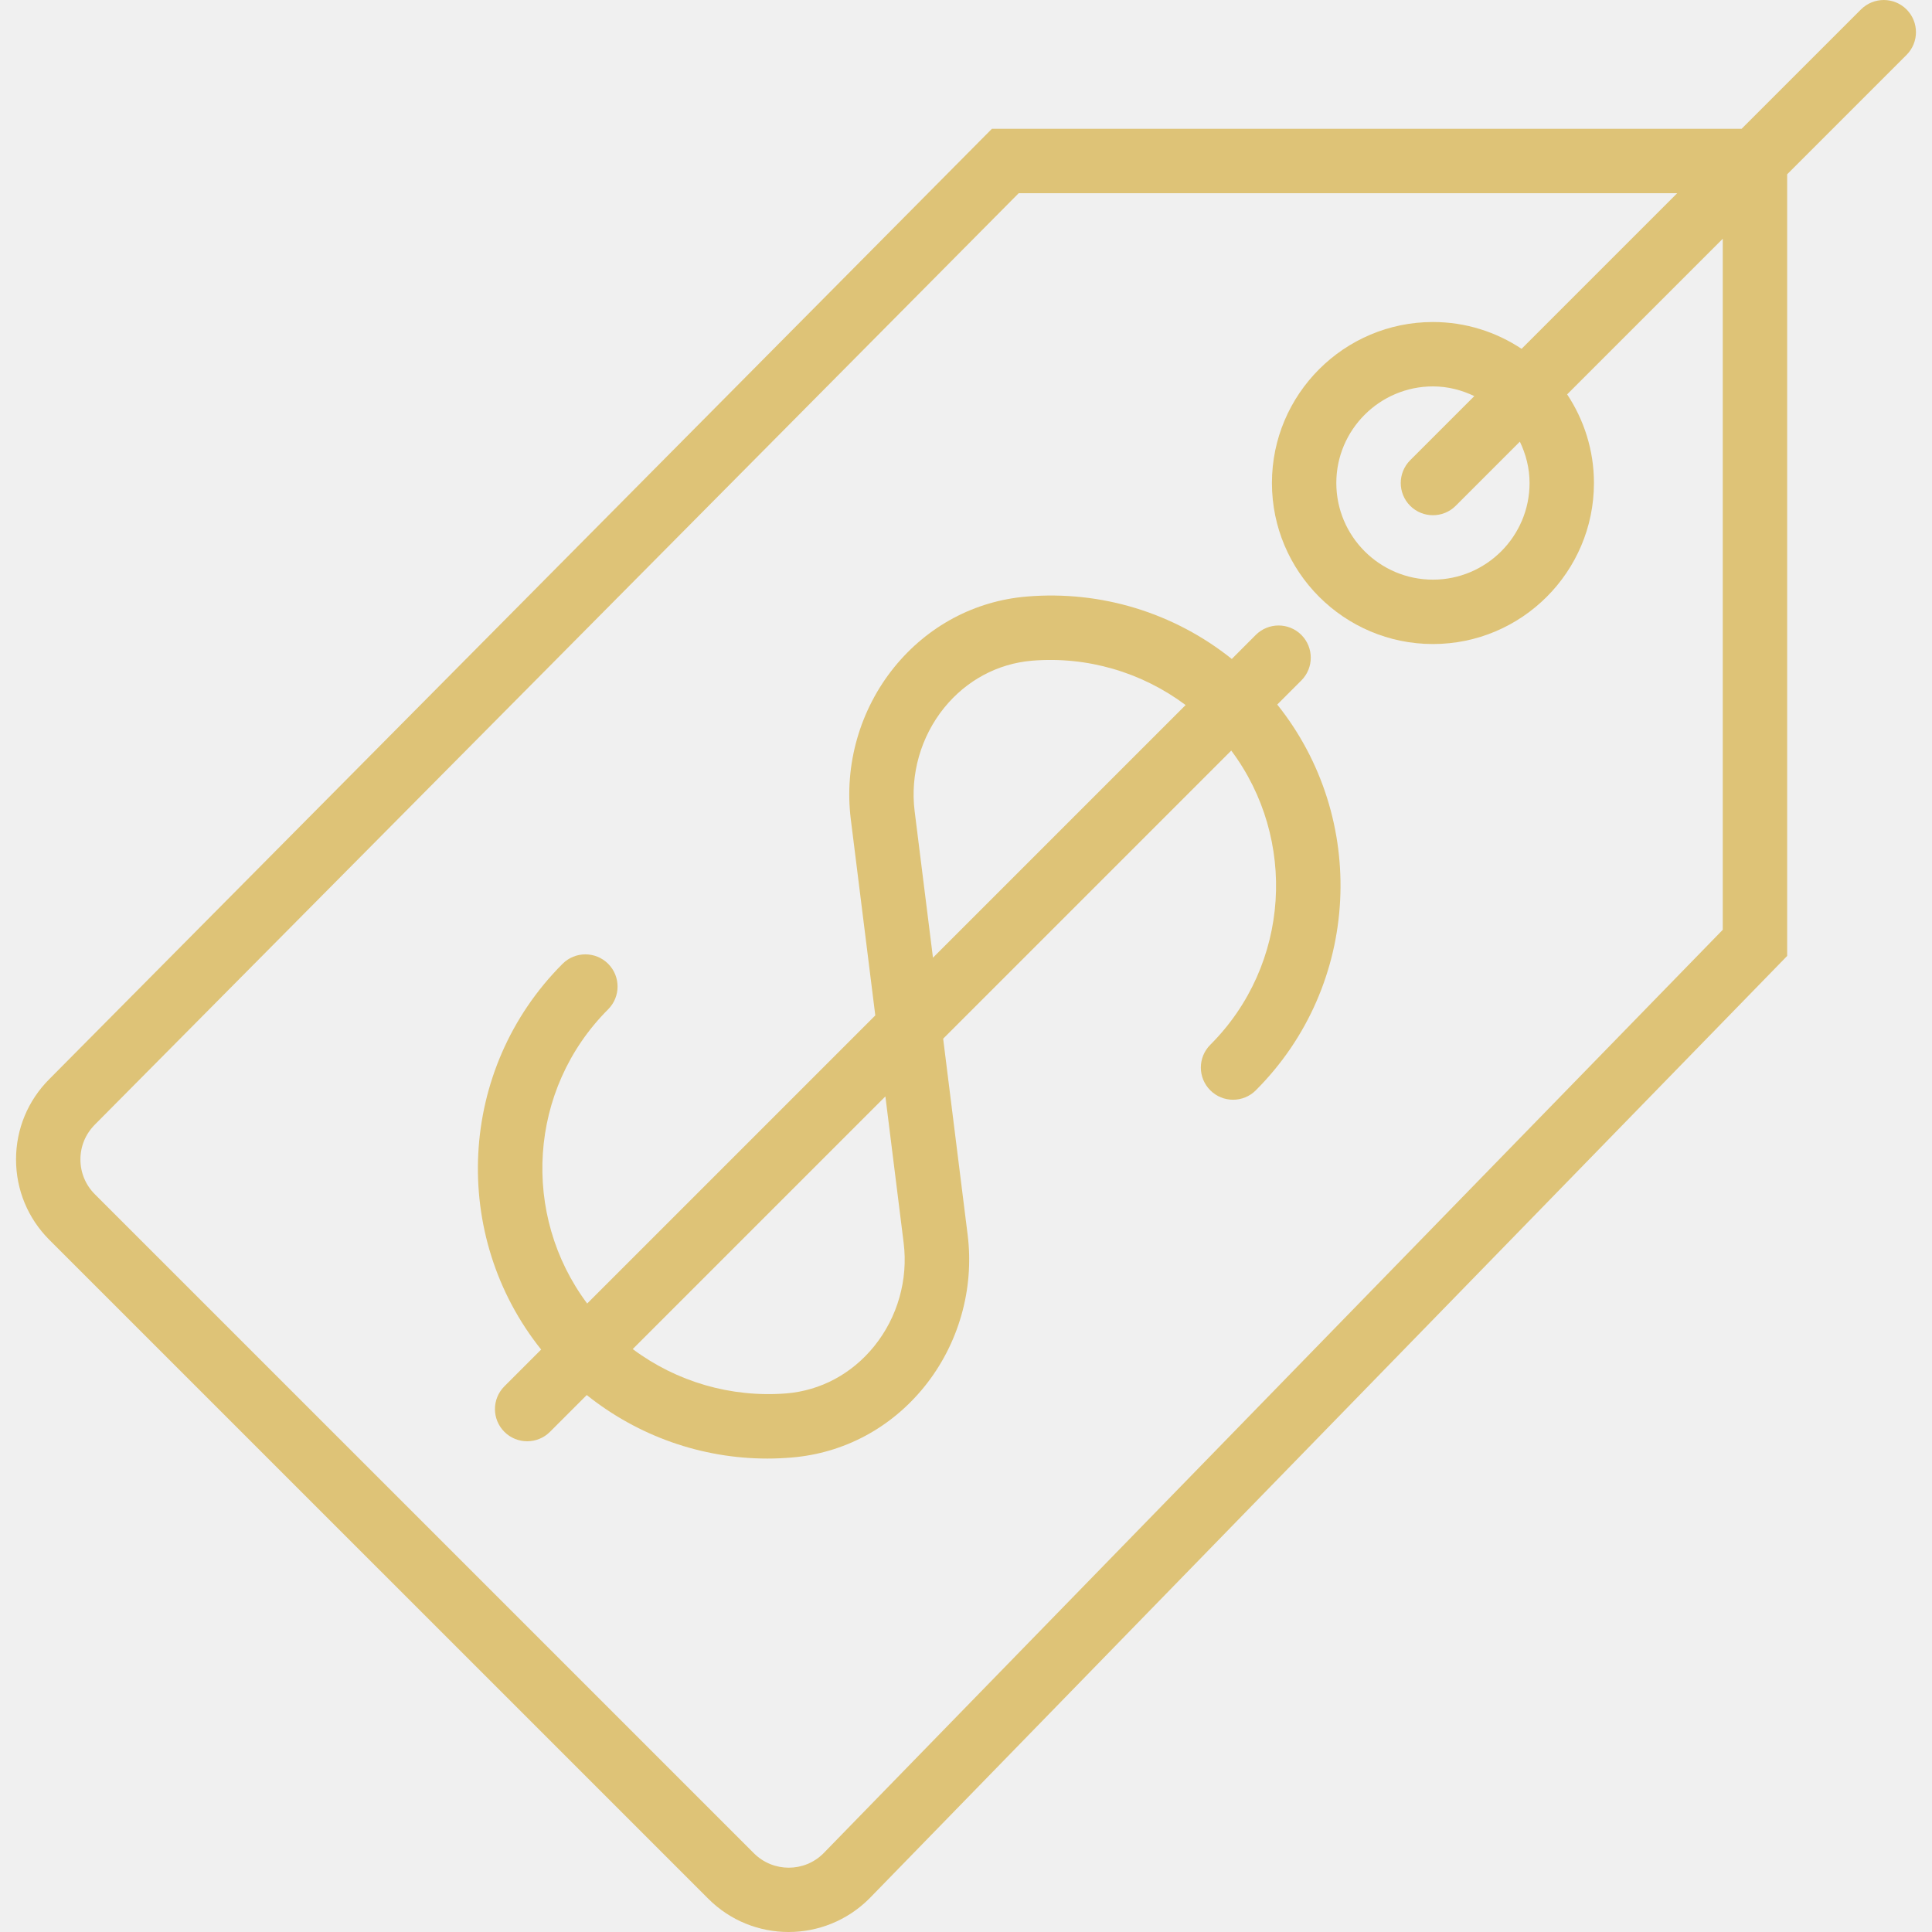
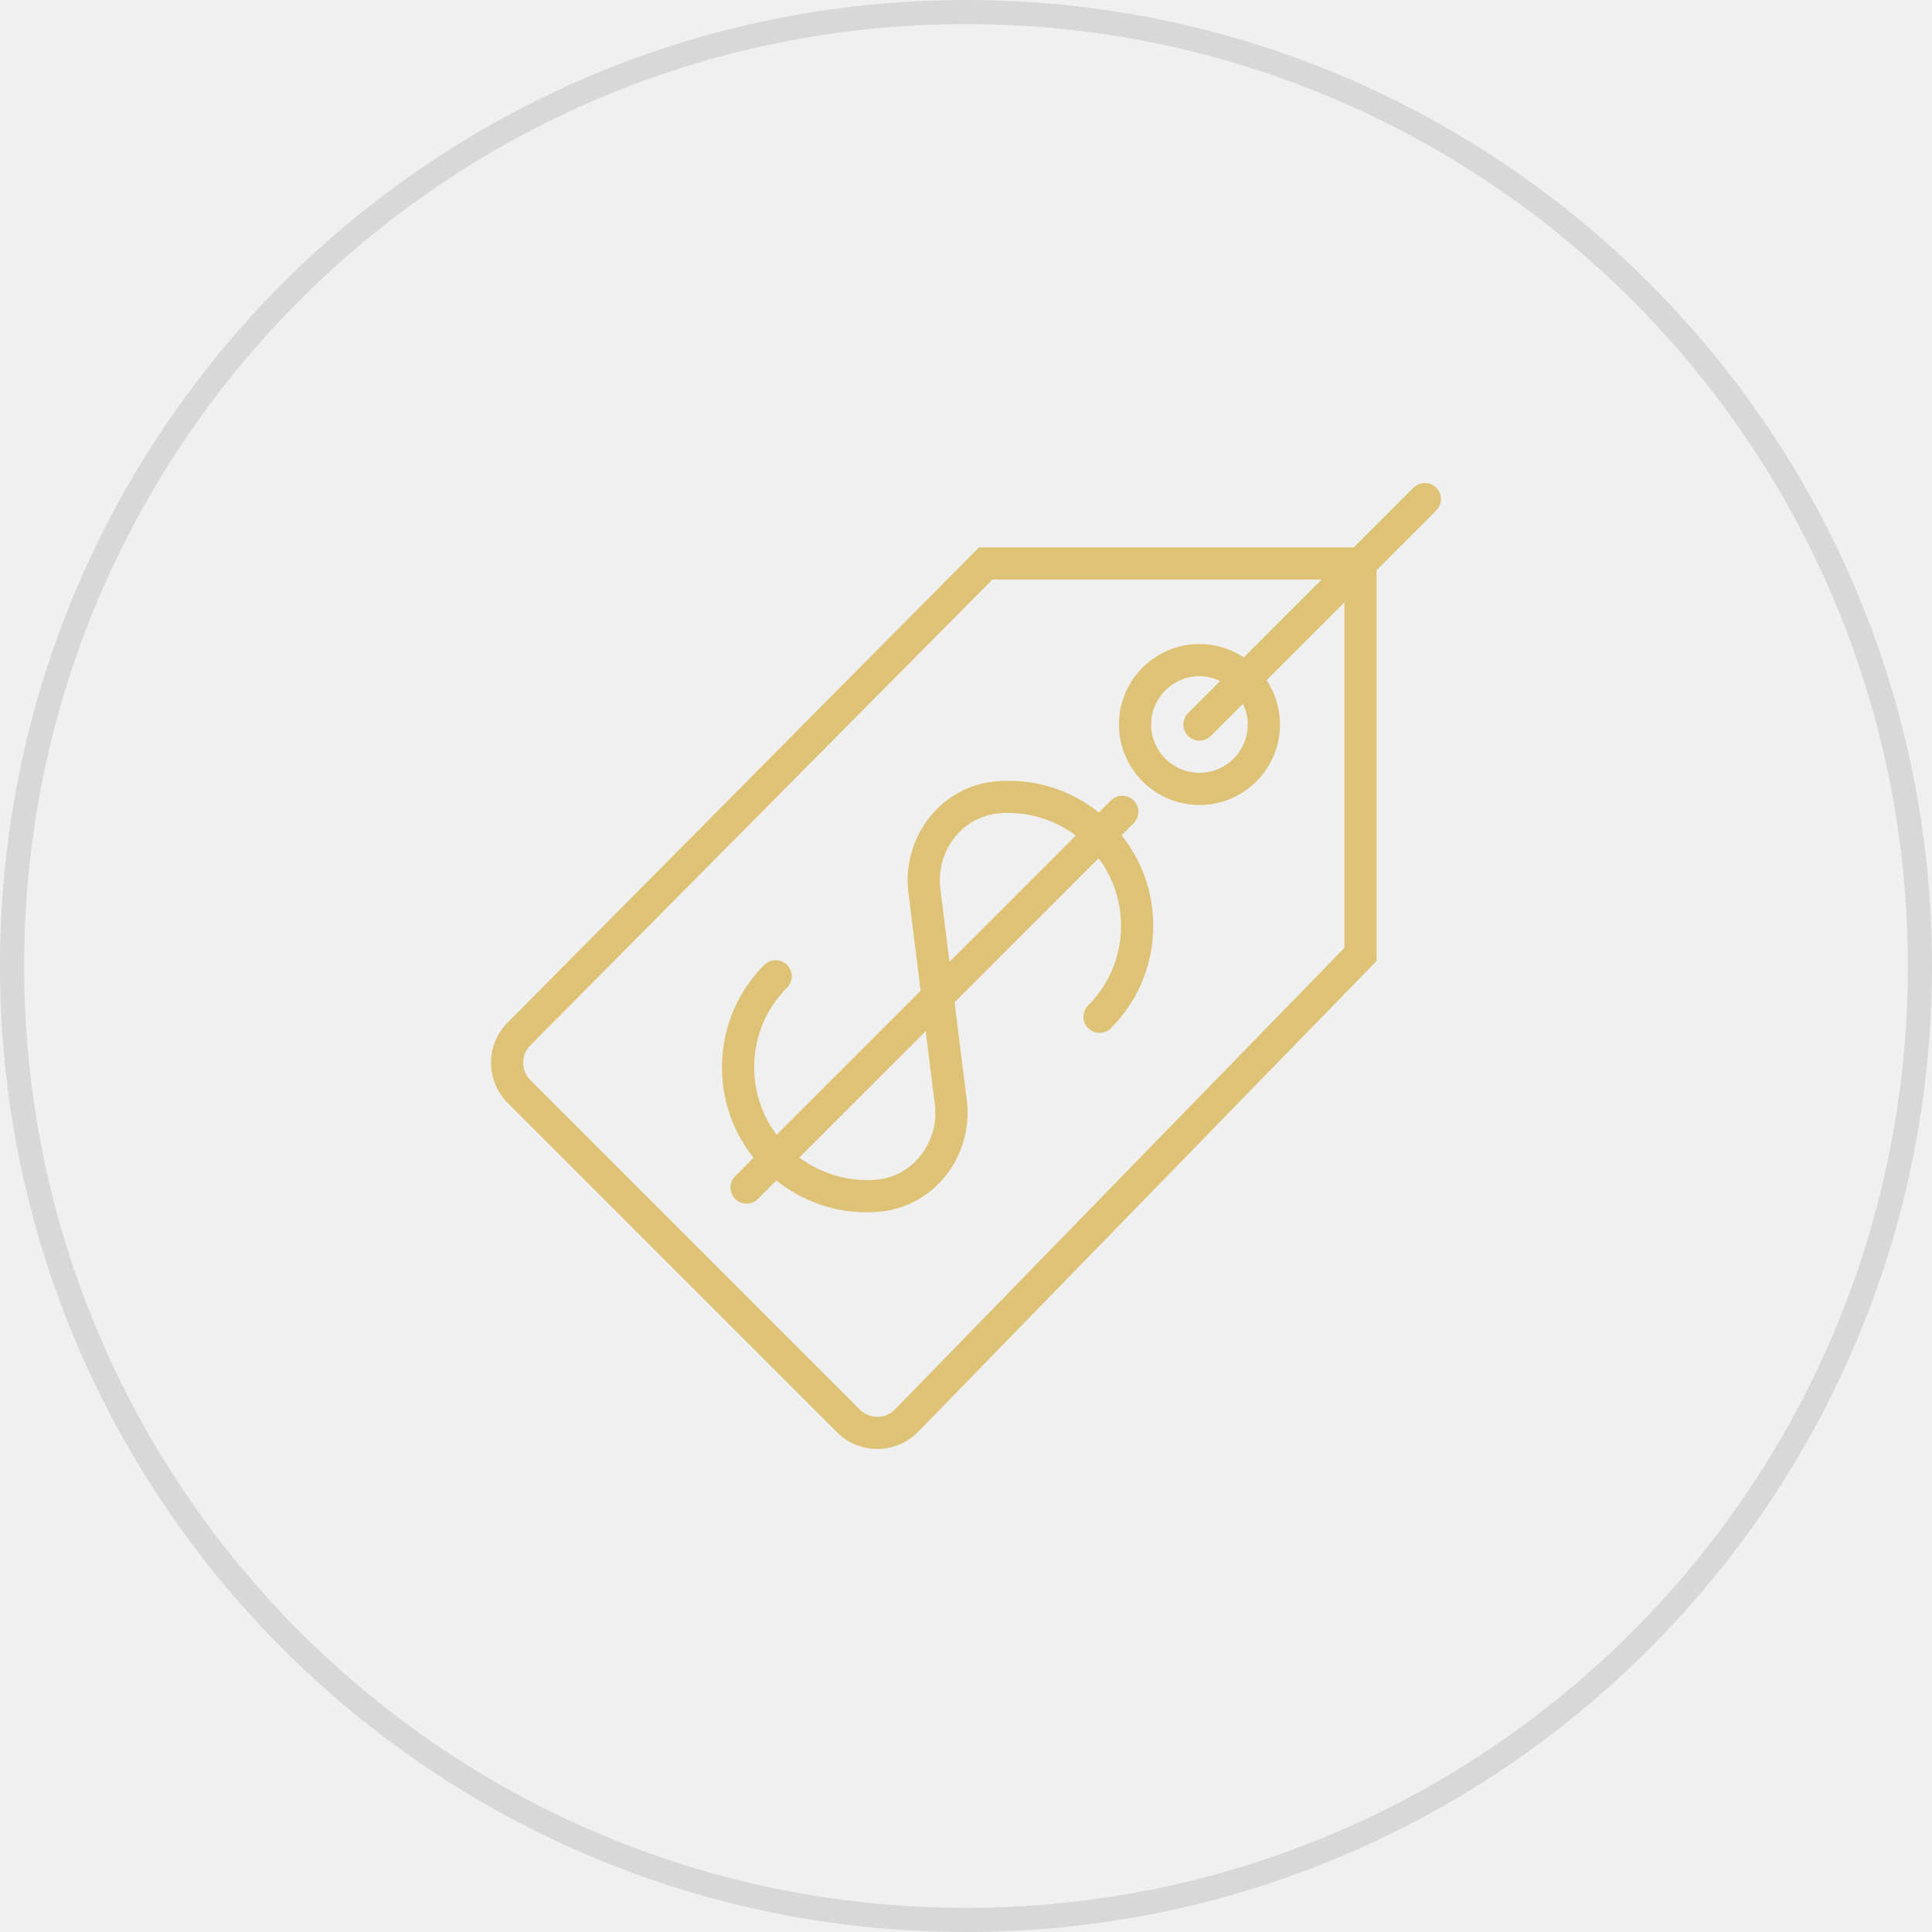
- <svg xmlns="http://www.w3.org/2000/svg" width="40" height="40" viewBox="0 0 40 40" fill="none">
+ <svg xmlns="http://www.w3.org/2000/svg" width="80" height="80" viewBox="0 0 80 80" fill="none">
+   <circle cx="40" cy="40" r="39.5" stroke="black" stroke-opacity="0.1" />
  <g clip-path="url(#clip0)">
-     <path d="M39.473 0.195C39.212 -0.065 38.791 -0.065 38.53 0.195L36.058 2.667H20.536L1.021 22.342C0.577 22.786 0.332 23.377 0.332 24.005C0.332 24.633 0.577 25.224 1.021 25.669L14.666 39.313C15.124 39.771 15.725 40 16.327 40C16.931 40 17.536 39.769 17.999 39.307L37.001 19.792V3.609L39.472 1.138C39.733 0.877 39.733 0.456 39.473 0.195ZM35.668 19.25L17.05 38.37C16.654 38.768 16.007 38.768 15.609 38.37L1.964 24.726C1.771 24.533 1.665 24.277 1.665 24.005C1.665 23.733 1.771 23.477 1.966 23.282L21.091 4H34.725L31.503 7.222C30.976 6.873 30.346 6.667 29.668 6.667C27.829 6.667 26.334 8.162 26.334 10C26.334 11.838 27.829 13.334 29.668 13.334C31.506 13.334 33.001 11.838 33.001 10C33.001 9.322 32.795 8.692 32.446 8.165L35.668 4.943V19.25ZM31.668 10C31.668 11.103 30.77 12.001 29.668 12.001C28.565 12.001 27.667 11.103 27.667 10C27.667 8.898 28.565 8 29.668 8C29.976 8 30.264 8.076 30.524 8.201L29.196 9.529C28.936 9.79 28.936 10.211 29.196 10.472C29.326 10.602 29.497 10.667 29.668 10.667C29.838 10.667 30.009 10.602 30.139 10.472L31.467 9.144C31.592 9.404 31.668 9.692 31.668 10Z" fill="#DEC377" />
-     <path d="M26.943 14.088C27.203 13.827 27.203 13.406 26.943 13.145C26.682 12.885 26.261 12.885 26 13.145L25.503 13.643C24.311 12.689 22.799 12.221 21.256 12.351C20.18 12.441 19.207 12.961 18.515 13.813C17.803 14.691 17.474 15.839 17.615 16.963L18.122 21.023L12.157 26.988C10.79 25.161 10.932 22.556 12.591 20.897C12.851 20.636 12.851 20.215 12.591 19.954C12.33 19.694 11.909 19.694 11.648 19.954C9.468 22.134 9.321 25.587 11.204 27.941L10.443 28.702C10.182 28.963 10.182 29.384 10.443 29.645C10.573 29.775 10.744 29.84 10.915 29.84C11.085 29.84 11.256 29.775 11.386 29.645L12.148 28.883C13.21 29.732 14.525 30.198 15.889 30.198C16.056 30.198 16.224 30.19 16.393 30.176C17.468 30.087 18.442 29.568 19.134 28.715C19.846 27.837 20.175 26.688 20.034 25.565L19.527 21.505L25.492 15.54C26.858 17.366 26.717 19.972 25.058 21.631C24.797 21.892 24.797 22.313 25.058 22.574C25.319 22.834 25.74 22.834 26 22.574C28.181 20.393 28.327 16.94 26.444 14.587L26.943 14.088ZM18.709 25.731C18.805 26.495 18.582 27.277 18.097 27.875C17.636 28.444 16.991 28.79 16.281 28.849C15.135 28.939 14.009 28.61 13.1 27.931L18.331 22.7L18.709 25.731ZM18.937 16.798C18.841 16.034 19.064 15.252 19.549 14.653C20.01 14.085 20.656 13.739 21.366 13.679C22.511 13.585 23.638 13.918 24.547 14.597L19.316 19.828L18.937 16.798Z" fill="#DEC377" />
+     <path d="M59.473 20.195C59.212 19.935 58.791 19.935 58.53 20.195L56.058 22.667H40.536L21.021 42.342C20.577 42.786 20.332 43.377 20.332 44.005C20.332 44.633 20.577 45.224 21.021 45.669L34.666 59.313C35.124 59.771 35.725 60 36.327 60C36.931 60 37.536 59.769 37.999 59.307L57.001 39.792V23.609L59.472 21.138C59.733 20.877 59.733 20.456 59.473 20.195ZM55.668 39.25L37.05 58.37C36.654 58.768 36.007 58.768 35.609 58.37L21.964 44.726C21.771 44.533 21.665 44.277 21.665 44.005C21.665 43.733 21.771 43.477 21.966 43.282L41.091 24H54.725L51.503 27.222C50.976 26.873 50.346 26.667 49.667 26.667C47.829 26.667 46.334 28.162 46.334 30C46.334 31.838 47.829 33.334 49.667 33.334C51.506 33.334 53.001 31.838 53.001 30C53.001 29.322 52.795 28.692 52.446 28.165L55.668 24.943V39.25ZM51.668 30C51.668 31.103 50.77 32.001 49.667 32.001C48.565 32.001 47.667 31.103 47.667 30C47.667 28.898 48.565 28 49.667 28C49.975 28 50.264 28.076 50.524 28.201L49.196 29.529C48.935 29.79 48.935 30.211 49.196 30.472C49.326 30.602 49.497 30.667 49.667 30.667C49.838 30.667 50.009 30.602 50.139 30.472L51.467 29.144C51.592 29.404 51.668 29.692 51.668 30Z" fill="#DEC377" />
+     <path d="M46.943 34.088C47.203 33.827 47.203 33.406 46.943 33.145C46.682 32.885 46.261 32.885 46 33.145L45.502 33.643C44.311 32.689 42.799 32.221 41.256 32.351C40.18 32.441 39.207 32.961 38.515 33.813C37.803 34.691 37.474 35.84 37.615 36.963L38.122 41.023L32.157 46.988C30.79 45.161 30.932 42.556 32.59 40.897C32.851 40.636 32.851 40.215 32.59 39.954C32.33 39.694 31.909 39.694 31.648 39.954C29.468 42.135 29.321 45.587 31.204 47.941L30.443 48.702C30.182 48.963 30.182 49.384 30.443 49.645C30.573 49.775 30.744 49.84 30.915 49.84C31.085 49.84 31.256 49.775 31.386 49.645L32.148 48.883C33.21 49.732 34.525 50.198 35.889 50.198C36.056 50.198 36.224 50.19 36.393 50.176C37.468 50.087 38.441 49.568 39.133 48.715C39.846 47.837 40.175 46.688 40.034 45.565L39.527 41.505L45.492 35.539C46.858 37.366 46.717 39.972 45.058 41.631C44.797 41.892 44.797 42.313 45.058 42.574C45.319 42.834 45.74 42.834 46.001 42.574C48.181 40.393 48.327 36.94 46.444 34.587L46.943 34.088ZM38.709 45.731C38.806 46.495 38.582 47.277 38.097 47.876C37.636 48.444 36.991 48.789 36.281 48.849C35.135 48.939 34.009 48.609 33.1 47.931L38.331 42.7L38.709 45.731ZM38.937 36.798C38.841 36.033 39.064 35.252 39.549 34.654C40.01 34.085 40.656 33.739 41.366 33.679C42.511 33.585 43.638 33.918 44.547 34.597L39.316 39.828L38.937 36.798Z" fill="#DEC377" />
  </g>
  <defs>
    <clipPath id="clip0">
-       <rect width="40" height="40" fill="white" />
+       <rect width="40" height="40" fill="white" transform="translate(20 20)" />
    </clipPath>
  </defs>
</svg>
